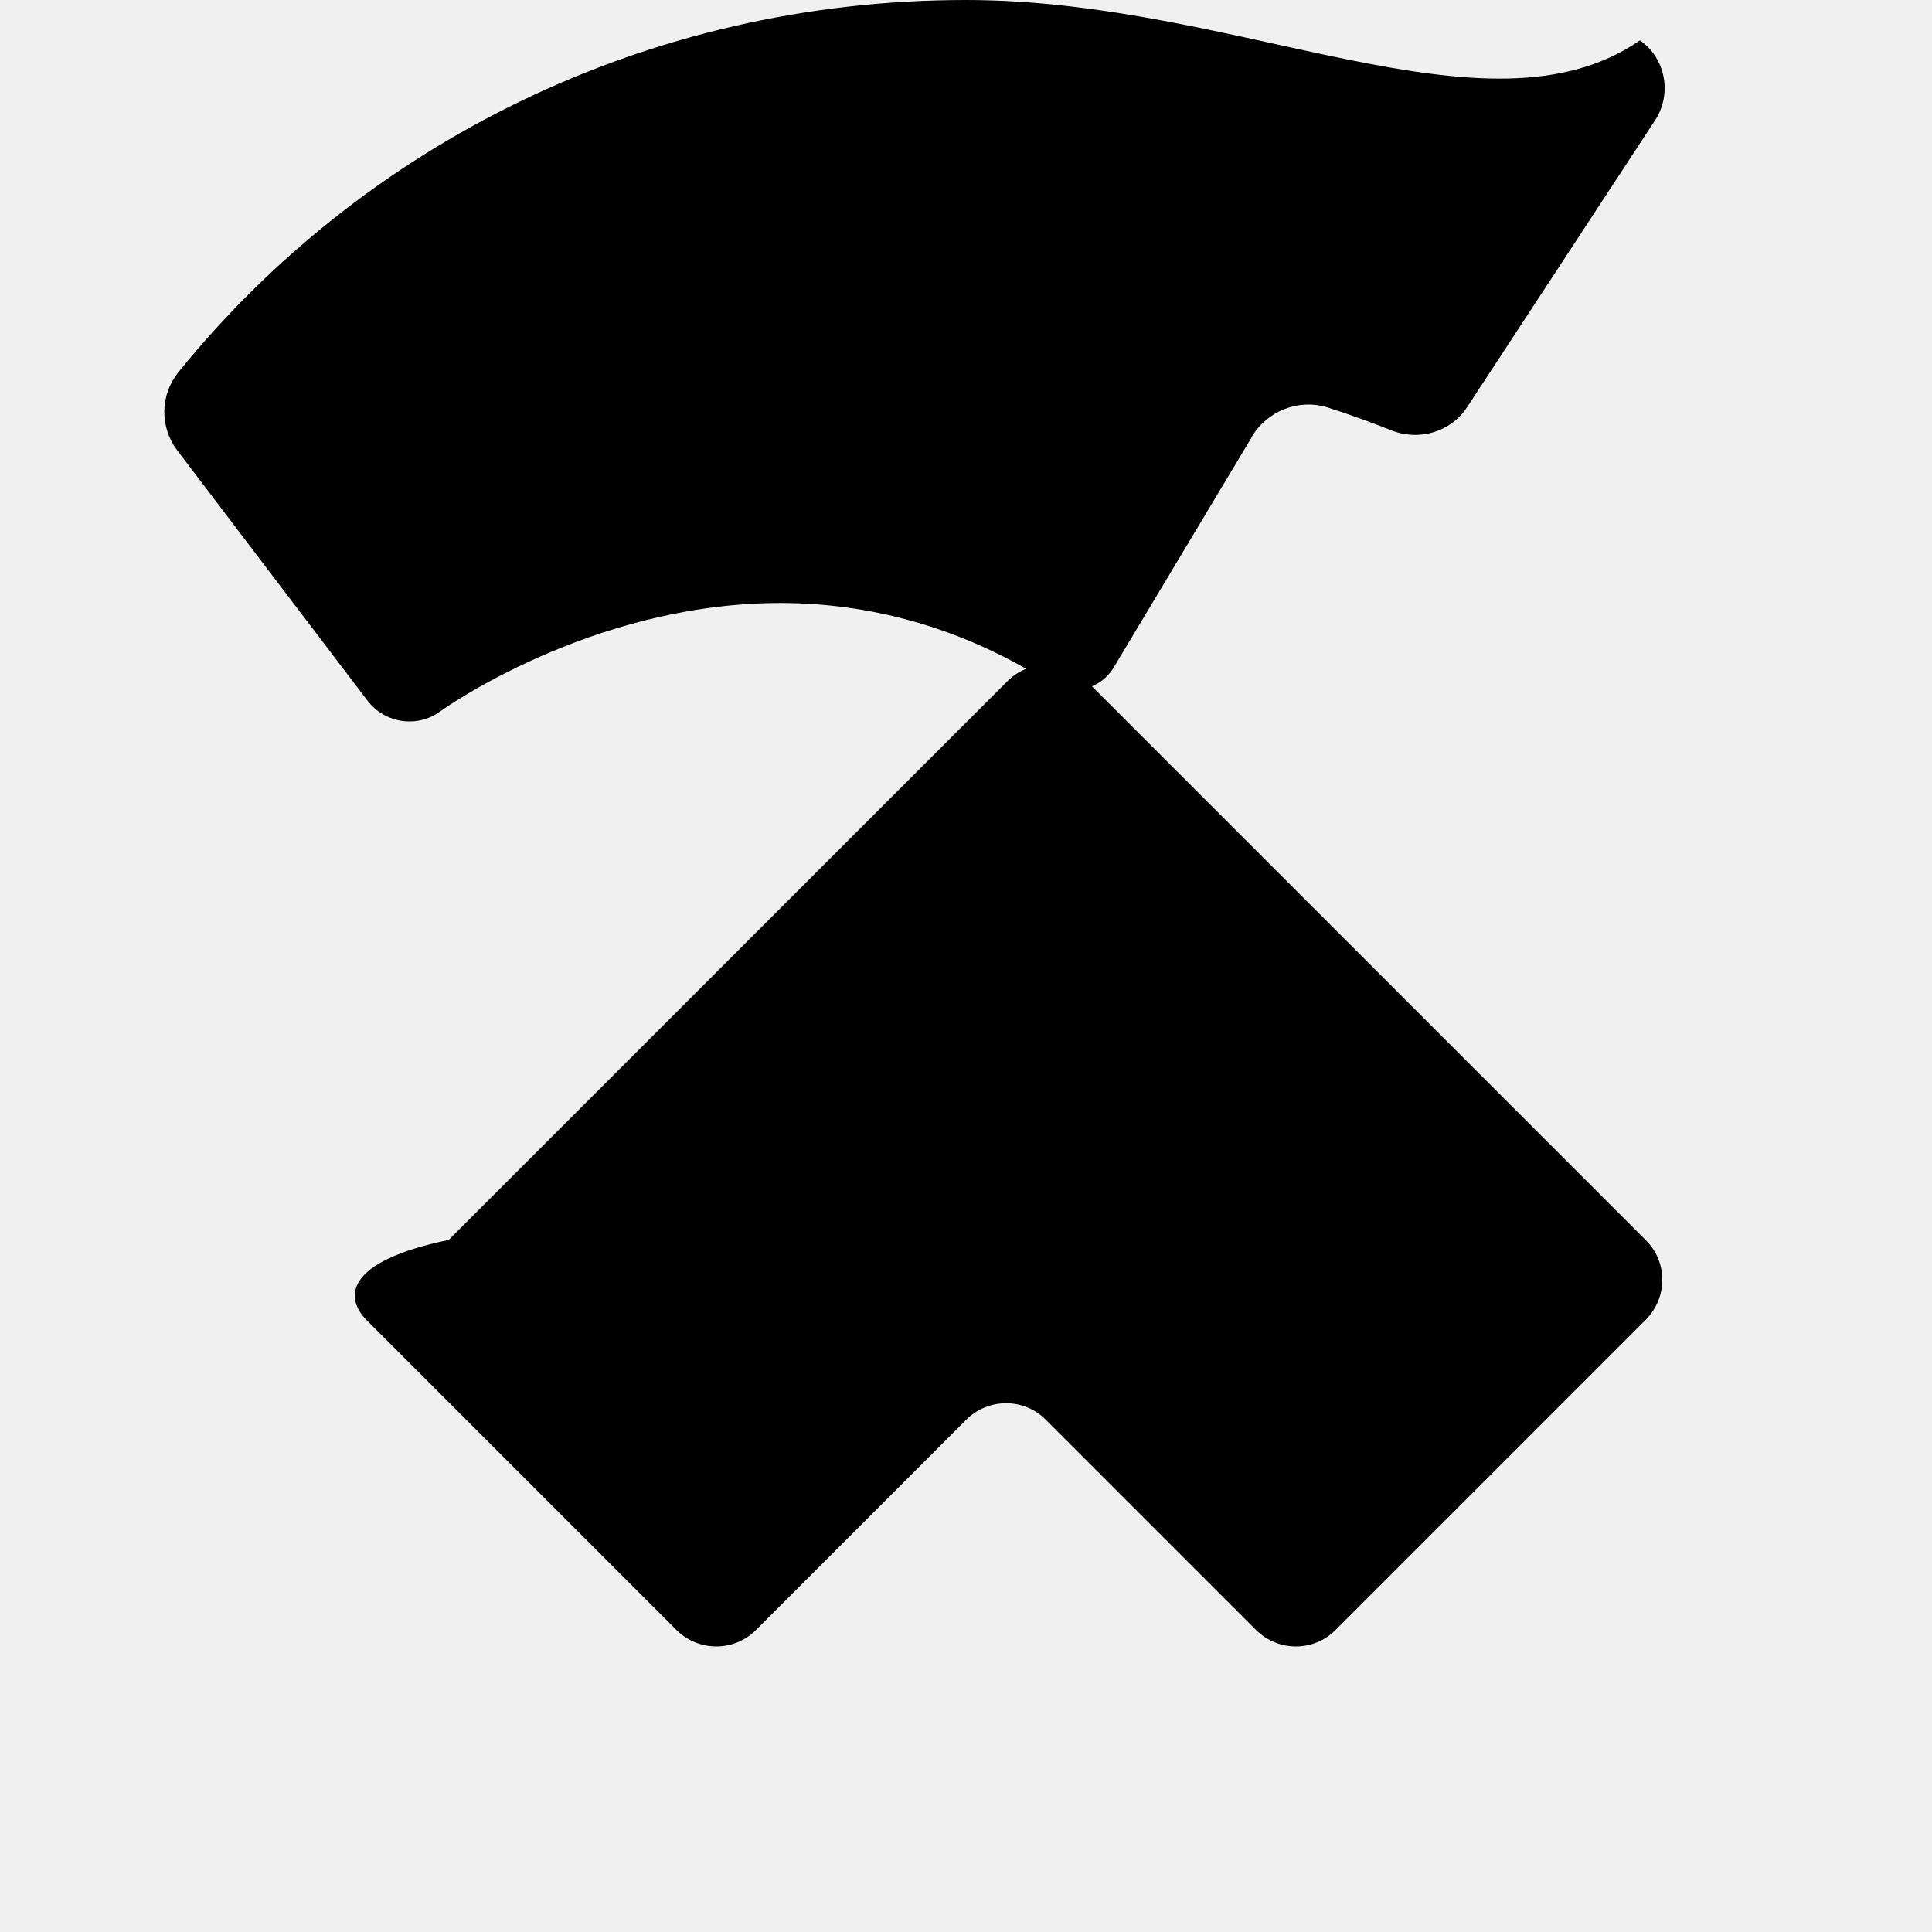
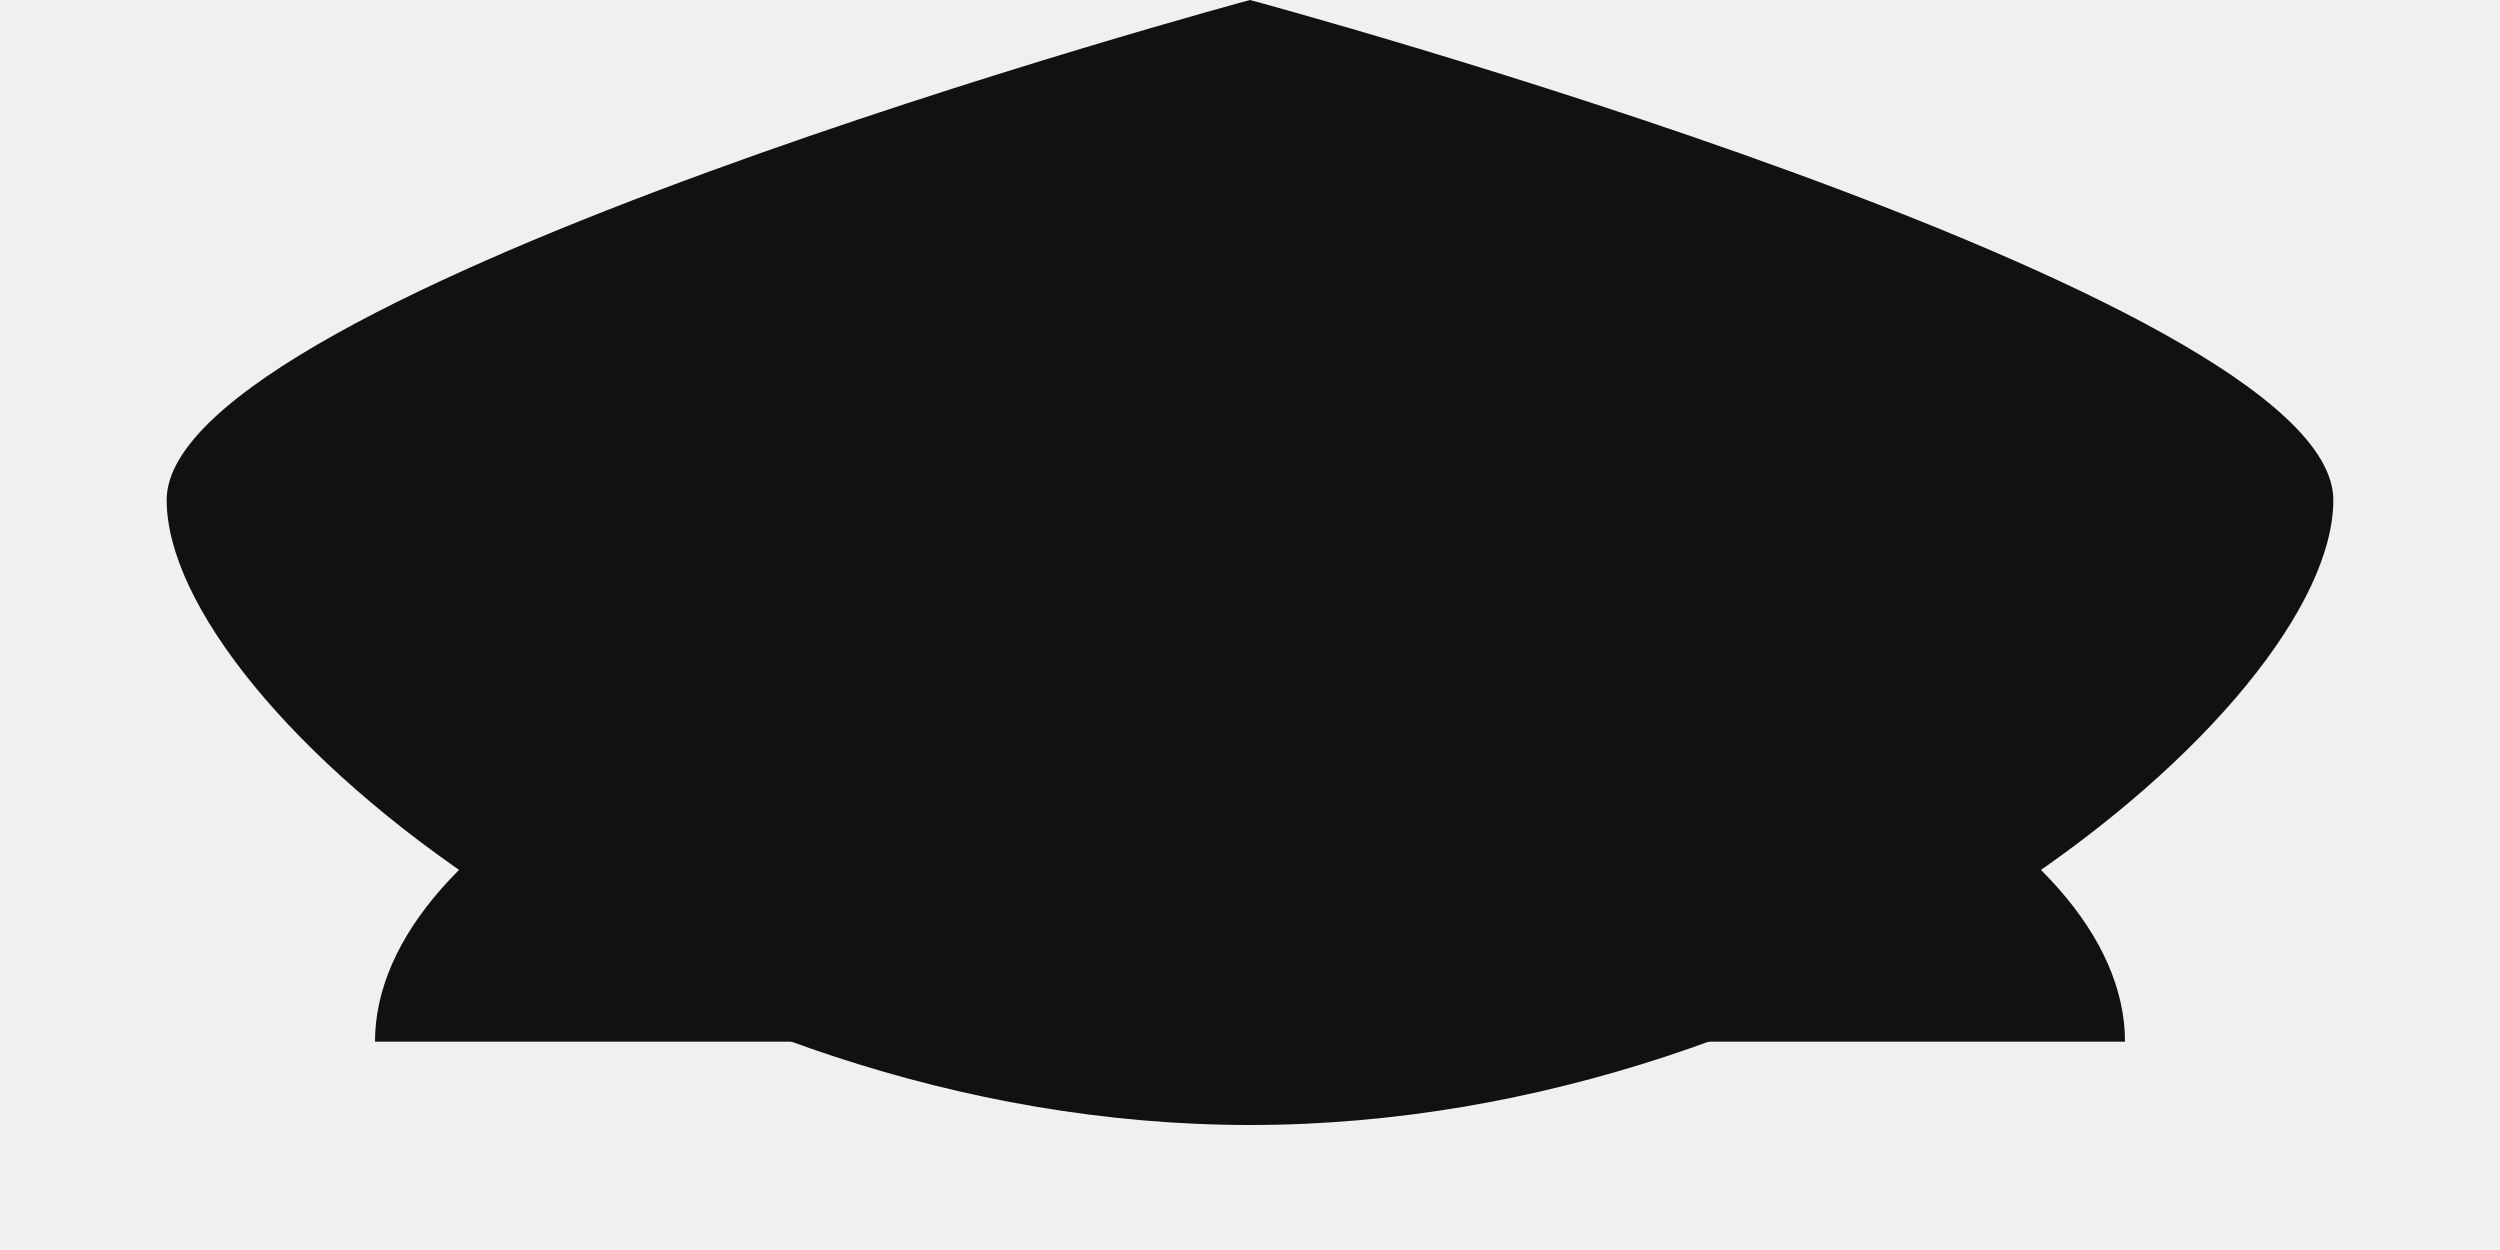
- <svg xmlns="http://www.w3.org/2000/svg" width="512" height="512" viewBox="0 0 512 512" fill="none">
+ <svg xmlns="http://www.w3.org/2000/svg" width="300" height="150" viewBox="0 0 300 150" fill="none">
  <style>
-     .nio-icon { fill: #000000; }
+     .nio-icon { fill: #111111; }
    @media (prefers-color-scheme: dark) {
      .nio-icon { fill: #ffffff; }
    }
  </style>
-   <path class="nio-icon" d="M256,0C171.1,0,96,38.5,47.3,98.6c-4.9,6.1-5,14.6-0.3,20.8l50.4,66.3c4.6,6,13.2,7.3,19.3,2.8   c0,0,39.6-28.7,90.1-28.7c26,0,50.2,7.7,71.2,21.1c5.9,3.8,13.6,1.9,17.2-4.1l36.5-60.9c0,0,0,0,0-0.1c4.2-7,12.5-10.2,20.2-7.8   c5.6,1.8,11.2,3.8,16.7,6c7.4,3,15.9,0.5,20.2-6.1l49.8-76c4.6-7,2.8-16.5-4-21.2C394.1,38.6,328.6,0,256,0z" />
-   <path class="nio-icon" d="M97.1,349.8l82.1,82.1c5.9,5.9,15.4,5.9,21.2,0l55.6-55.6c0,0,0,0,0,0c5.9-5.9,15.4-5.9,21.2,0l55.6,55.6   c5.9,5.9,15.4,5.9,21.2,0l82.1-82.1c5.9-5.9,5.9-15.4,0-21.2l-148-148c-5.9-5.9-15.4-5.9-21.2,0l-148,148   C91.3,334.3,91.3,343.9,97.1,349.8z" />
+   <path class="nio-icon" d="M150 135C80 135 20 85 20 60C20 35 150 0 150 0C150 0 280 35 280 60C280 85 220 135 150 135Z" />
+   <path class="nio-icon" d="M150 75C90 75 45 100 45 125H255C255 100 210 75 150 75Z" />
</svg>
